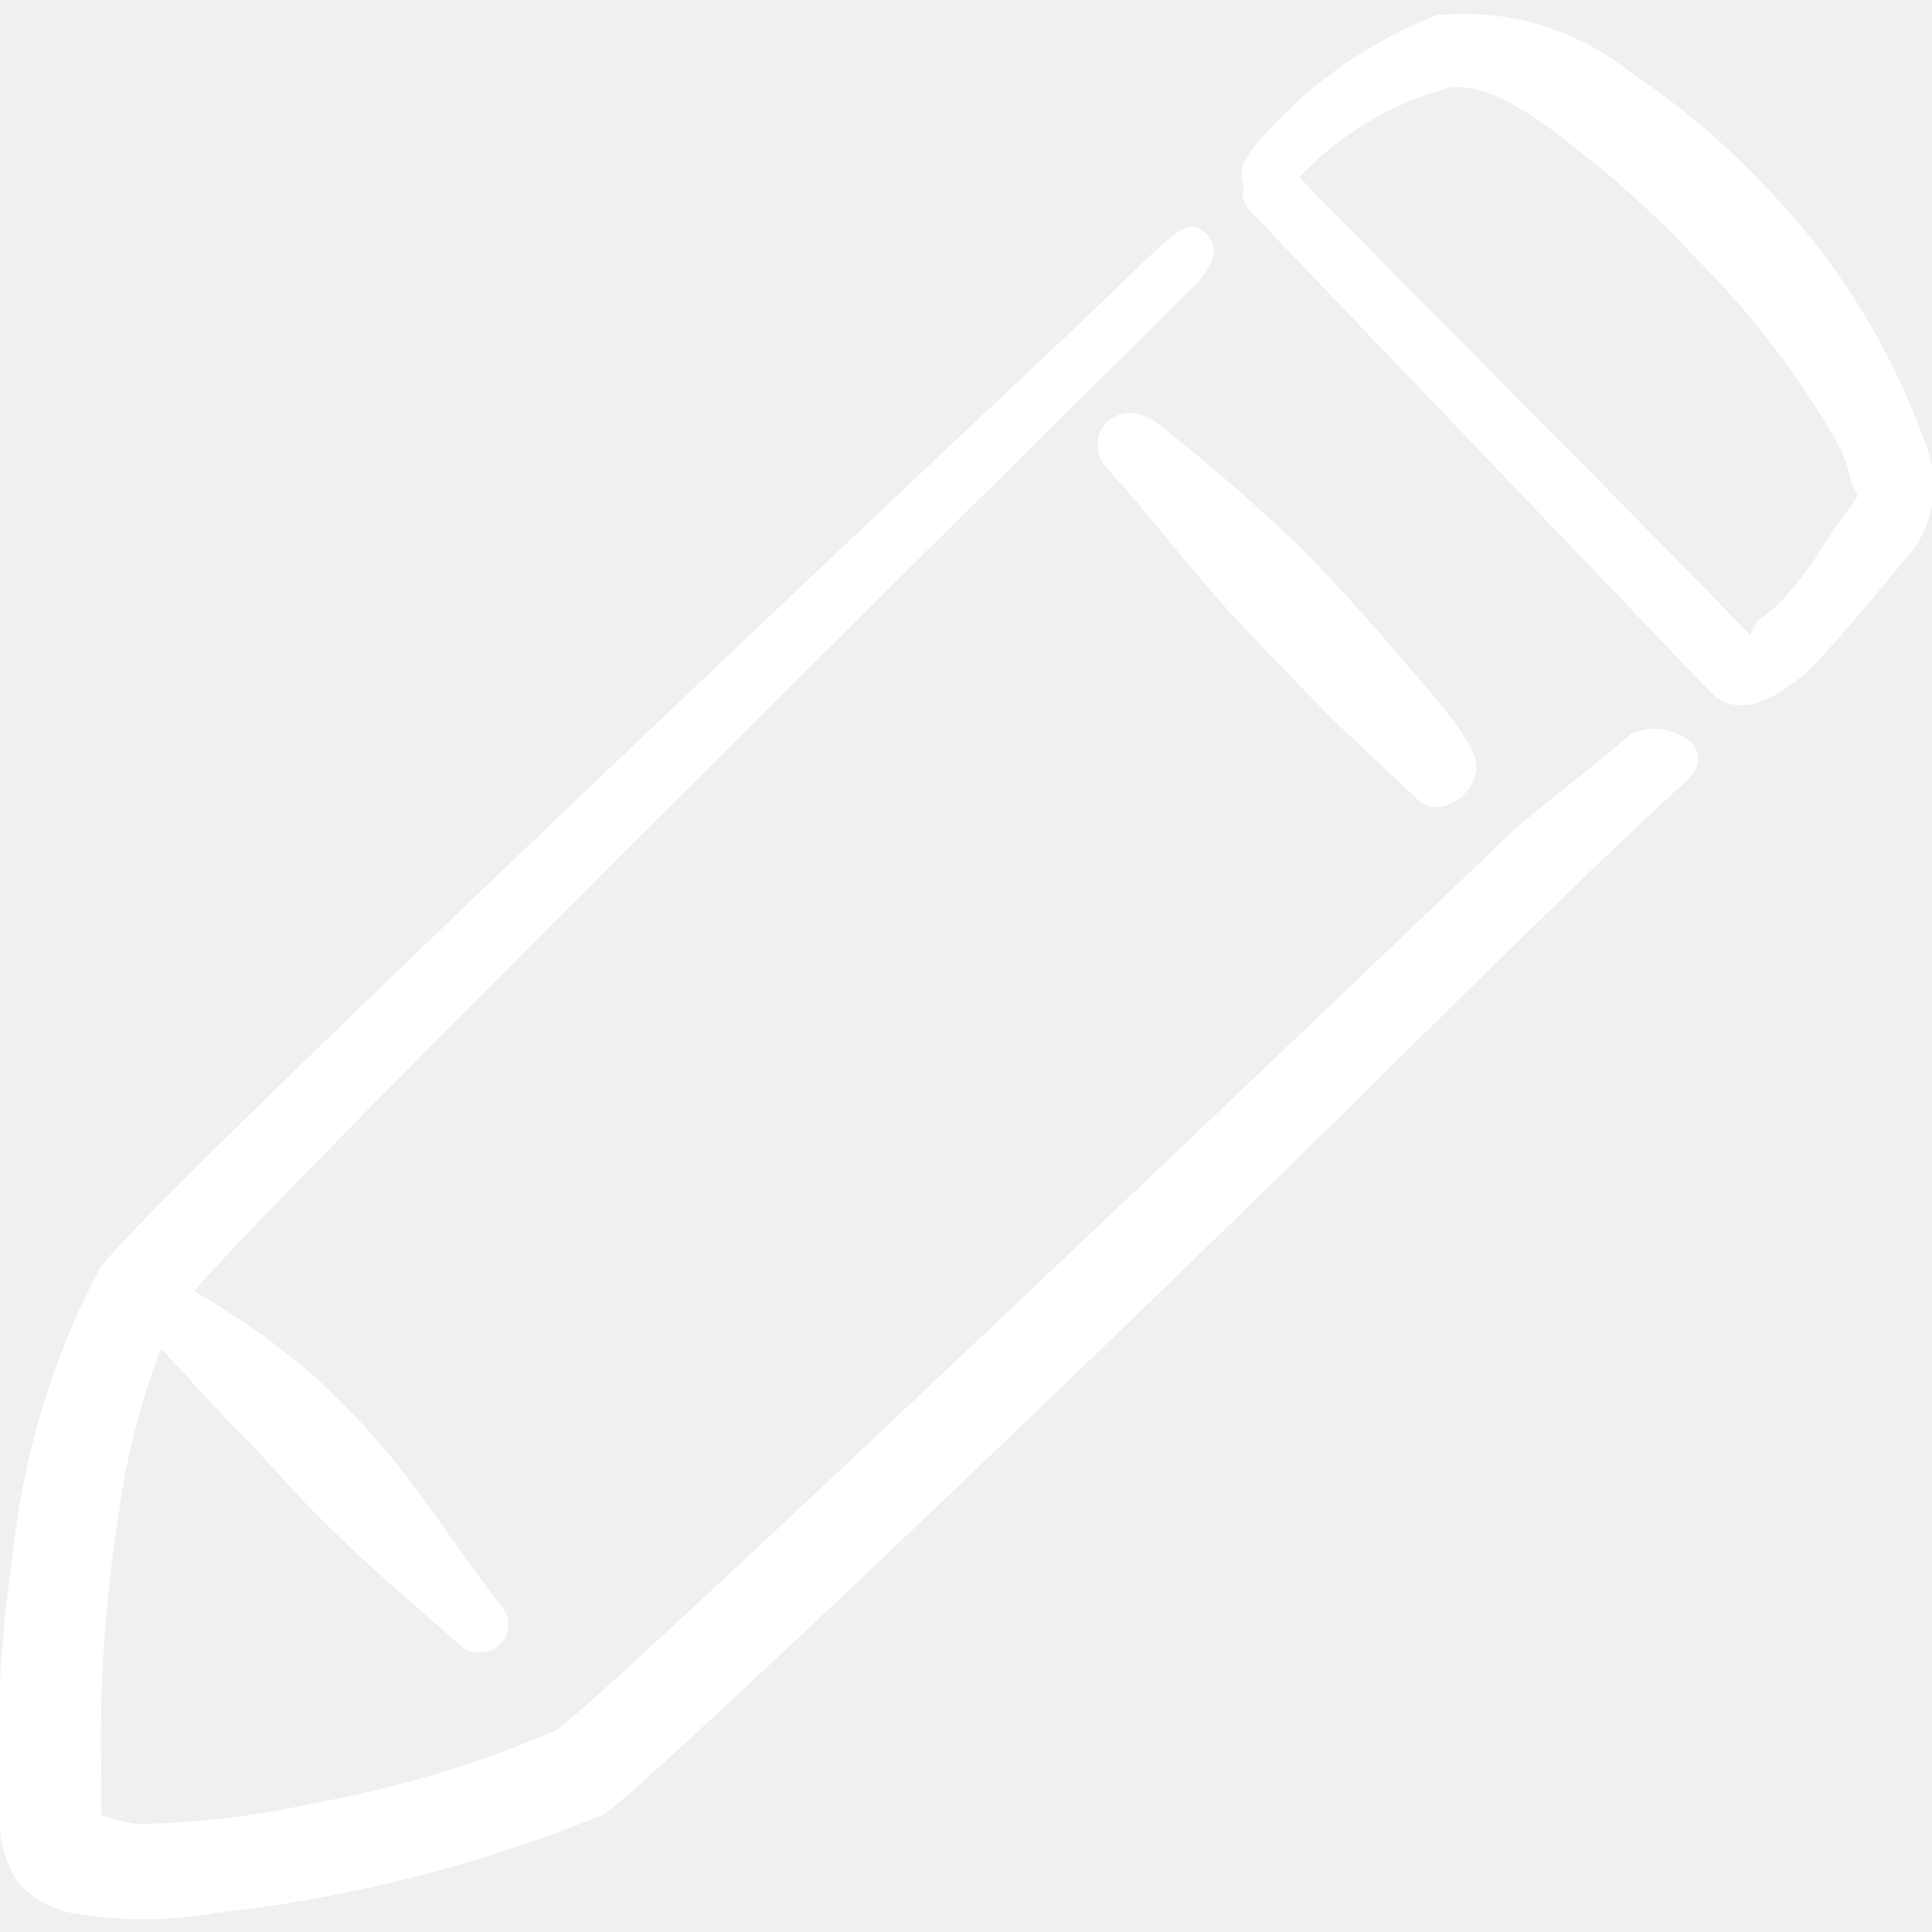
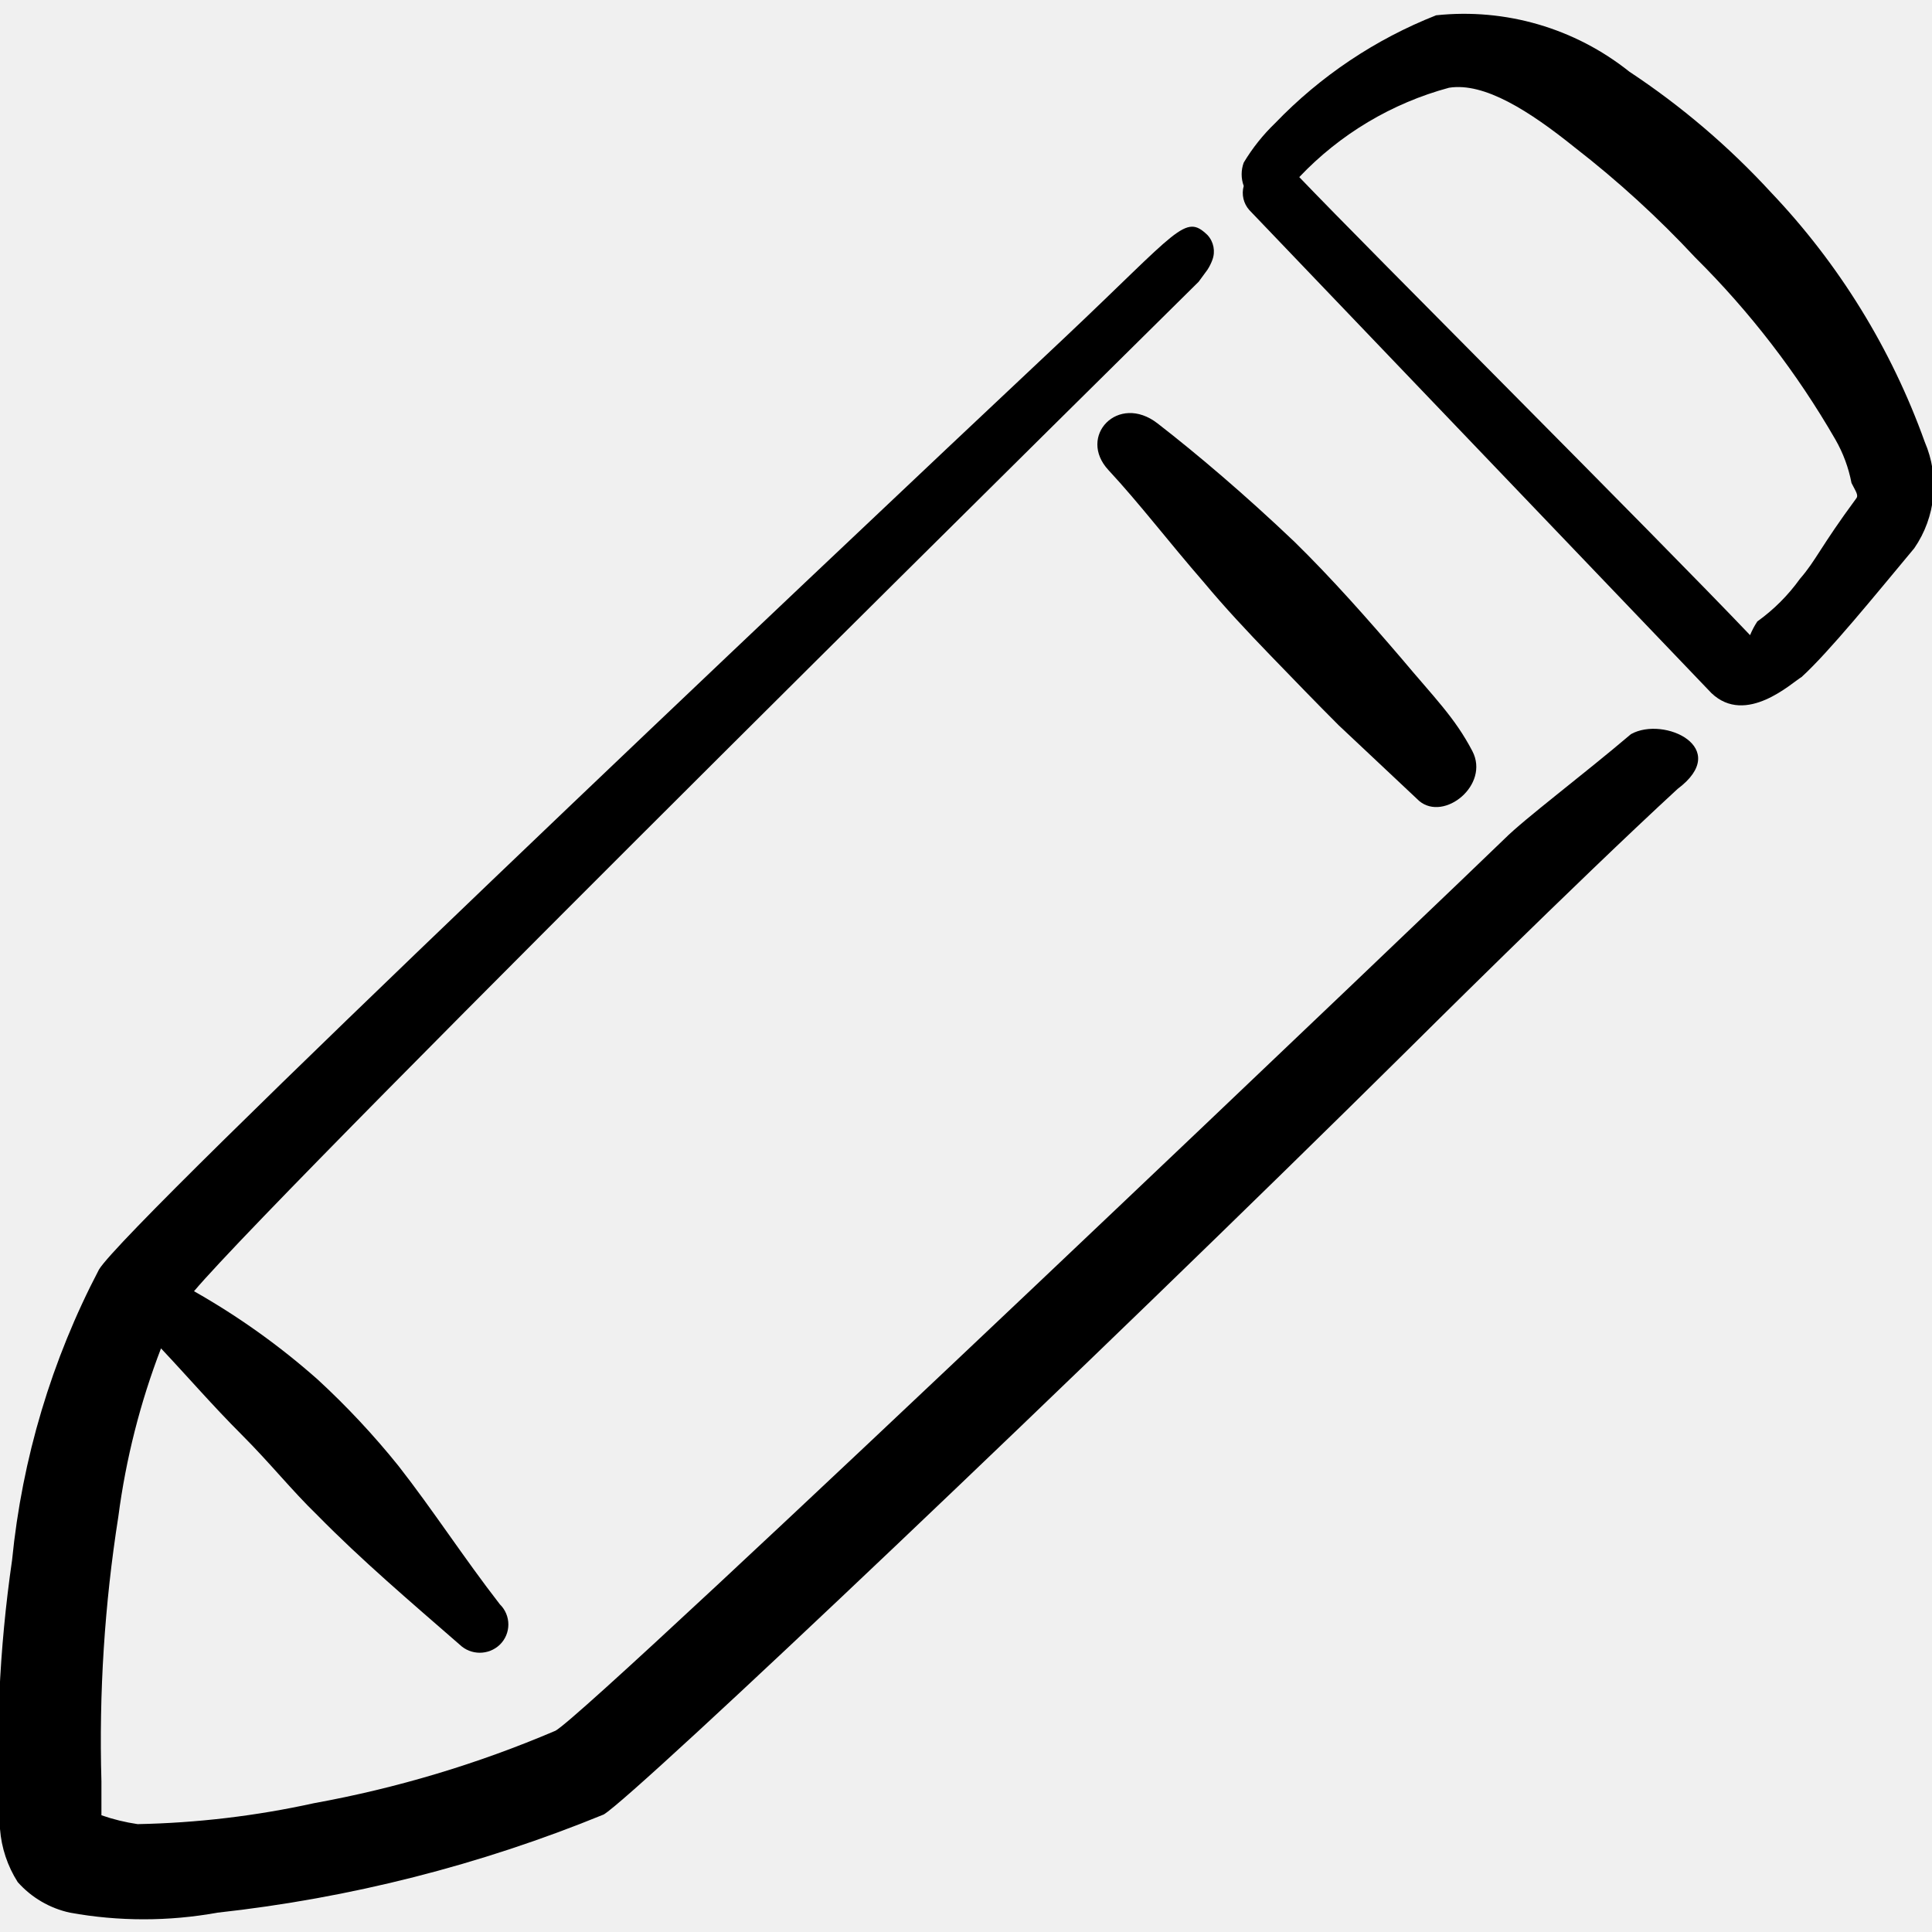
<svg xmlns="http://www.w3.org/2000/svg" viewBox="0 0 48 48" id="Edit-Pencil-1--Streamline-Freehand" height="48" width="48">
  <g>
-     <path d="M34.82 16.36c-0.84 -0.98 -1.74 -2 -2.66 -2.9 -1.24 -1.18 -2.42 -2.18 -3.4 -2.94s-2 0.32 -1.22 1.16 1.46 1.74 2.38 2.8c0.5 0.6 1.06 1.2 1.64 1.8s1.14 1.18 1.7 1.74l2 1.88c0.62 0.52 1.76 -0.4 1.32 -1.24s-0.94 -1.32 -1.76 -2.3Z" fill="#ffffff" fill-rule="evenodd" stroke-width="1" />
-     <path d="M40.52 18.24c-1.2 1.02 -2.64 2.1 -3.14 2.6S14.72 42.5 13.8 43a28 28 0 0 1 -6 1.8 22.42 22.42 0 0 1 -4.38 0.52 4.92 4.92 0 0 1 -0.9 -0.22l0 -0.84a35.74 35.74 0 0 1 0.42 -6.58A18.24 18.24 0 0 1 4 33.5c0.66 0.7 1.28 1.42 2 2.14s1.24 1.38 1.88 2c1.1 1.12 2.3 2.14 3.54 3.22a0.72 0.72 0 0 0 1 0 0.7 0.7 0 0 0 0 -1c-0.9 -1.16 -1.66 -2.34 -2.52 -3.44a19.72 19.72 0 0 0 -2 -2.14 18 18 0 0 0 -3.08 -2.2C7.12 29.36 29.38 7.4 29.78 7l0.22 -0.3a1.24 1.24 0 0 0 0.12 -0.24 0.6 0.6 0 0 0 -0.12 -0.62c-0.56 -0.54 -0.7 -0.14 -3.54 2.54 -6.64 6.24 -23.3 22 -24 23.16a19.74 19.74 0 0 0 -2.16 7.22A33.76 33.76 0 0 0 0 45.44a2.86 2.86 0 0 0 0.44 1.32 2.42 2.42 0 0 0 1.3 0.76 10.26 10.26 0 0 0 3.66 0 35.56 35.56 0 0 0 9.6 -2.44c0.8 -0.48 12 -11.1 20 -19.02 0 0 4.16 -4.14 6.68 -6.46 1.36 -1.02 -0.34 -1.82 -1.16 -1.36Z" fill="#ffffff" fill-rule="evenodd" stroke-width="1" />
-     <path d="M47.82 10.98A17.62 17.62 0 0 0 44 4.78a19.06 19.06 0 0 0 -3.52 -3 6.58 6.58 0 0 0 -4.8 -1.4 11.3 11.3 0 0 0 -4 2.68 4.74 4.74 0 0 0 -0.78 0.98 0.84 0.84 0 0 0 0 0.58 0.64 0.64 0 0 0 0.14 0.6l11.48 12c0.86 0.82 2 -0.26 2.24 -0.4 0.68 -0.62 1.8 -2 2.8 -3.2a2.74 2.74 0 0 0 0.26 -2.64Zm-1.7 1.4c-0.9 1.22 -1 1.54 -1.4 2a4.6 4.6 0 0 1 -1.06 1.06 2 2 0 0 0 -0.18 0.34c-2.42 -2.54 -9.4 -9.5 -11.2 -11.38A8 8 0 0 1 36 2.18c0.88 -0.14 2 0.58 3.12 1.48a25.16 25.16 0 0 1 3 2.74 21.48 21.48 0 0 1 3.48 4.52A3.48 3.48 0 0 1 46 12c0.1 0.2 0.18 0.3 0.12 0.38Z" fill="#ffffff" fill-rule="evenodd" stroke-width="1" />
+     <path d="M34.82 16.36c-0.84 -0.98 -1.74 -2 -2.66 -2.9 -1.24 -1.18 -2.42 -2.18 -3.4 -2.94s-2 0.32 -1.22 1.16 1.46 1.74 2.38 2.8c0.5 0.6 1.06 1.2 1.64 1.8s1.14 1.18 1.7 1.74l2 1.88c0.62 0.52 1.76 -0.4 1.32 -1.24s-0.94 -1.32 -1.76 -2.3Z" fill="#000000" fill-rule="evenodd" stroke-width="1" />
+     <path d="M40.52 18.24c-1.2 1.02 -2.64 2.1 -3.14 2.6S14.72 42.5 13.8 43a28 28 0 0 1 -6 1.8 22.42 22.42 0 0 1 -4.38 0.52 4.92 4.92 0 0 1 -0.9 -0.22l0 -0.84a35.74 35.74 0 0 1 0.42 -6.58A18.24 18.24 0 0 1 4 33.5c0.66 0.7 1.28 1.42 2 2.14s1.24 1.38 1.88 2c1.1 1.12 2.3 2.14 3.54 3.22a0.72 0.72 0 0 0 1 0 0.7 0.7 0 0 0 0 -1c-0.9 -1.16 -1.66 -2.34 -2.52 -3.44a19.72 19.72 0 0 0 -2 -2.14 18 18 0 0 0 -3.08 -2.2C7.12 29.36 29.38 7.4 29.78 7l0.22 -0.3a1.24 1.24 0 0 0 0.12 -0.24 0.6 0.6 0 0 0 -0.12 -0.62c-0.56 -0.54 -0.7 -0.14 -3.54 2.54 -6.64 6.24 -23.3 22 -24 23.16a19.74 19.74 0 0 0 -2.16 7.22A33.76 33.76 0 0 0 0 45.44a2.86 2.86 0 0 0 0.44 1.32 2.42 2.42 0 0 0 1.3 0.76 10.26 10.26 0 0 0 3.66 0 35.56 35.56 0 0 0 9.6 -2.44c0.8 -0.48 12 -11.1 20 -19.02 0 0 4.16 -4.14 6.68 -6.46 1.36 -1.02 -0.34 -1.82 -1.16 -1.36Z" fill="#000000" fill-rule="evenodd" stroke-width="1" />
+     <path d="M47.82 10.98A17.62 17.62 0 0 0 44 4.78a19.06 19.06 0 0 0 -3.52 -3 6.58 6.58 0 0 0 -4.8 -1.4 11.3 11.3 0 0 0 -4 2.68 4.74 4.74 0 0 0 -0.78 0.98 0.84 0.84 0 0 0 0 0.58 0.64 0.64 0 0 0 0.14 0.6l11.48 12c0.86 0.82 2 -0.26 2.24 -0.4 0.68 -0.62 1.8 -2 2.8 -3.2a2.74 2.74 0 0 0 0.26 -2.64Zm-1.7 1.4c-0.9 1.22 -1 1.54 -1.4 2a4.6 4.6 0 0 1 -1.06 1.06 2 2 0 0 0 -0.18 0.34c-2.42 -2.54 -9.4 -9.5 -11.2 -11.38A8 8 0 0 1 36 2.18c0.88 -0.14 2 0.58 3.12 1.48a25.16 25.16 0 0 1 3 2.74 21.48 21.48 0 0 1 3.48 4.52A3.48 3.48 0 0 1 46 12c0.1 0.2 0.18 0.3 0.12 0.38Z" fill="#000000" fill-rule="evenodd" stroke-width="1" />
  </g>
</svg>
